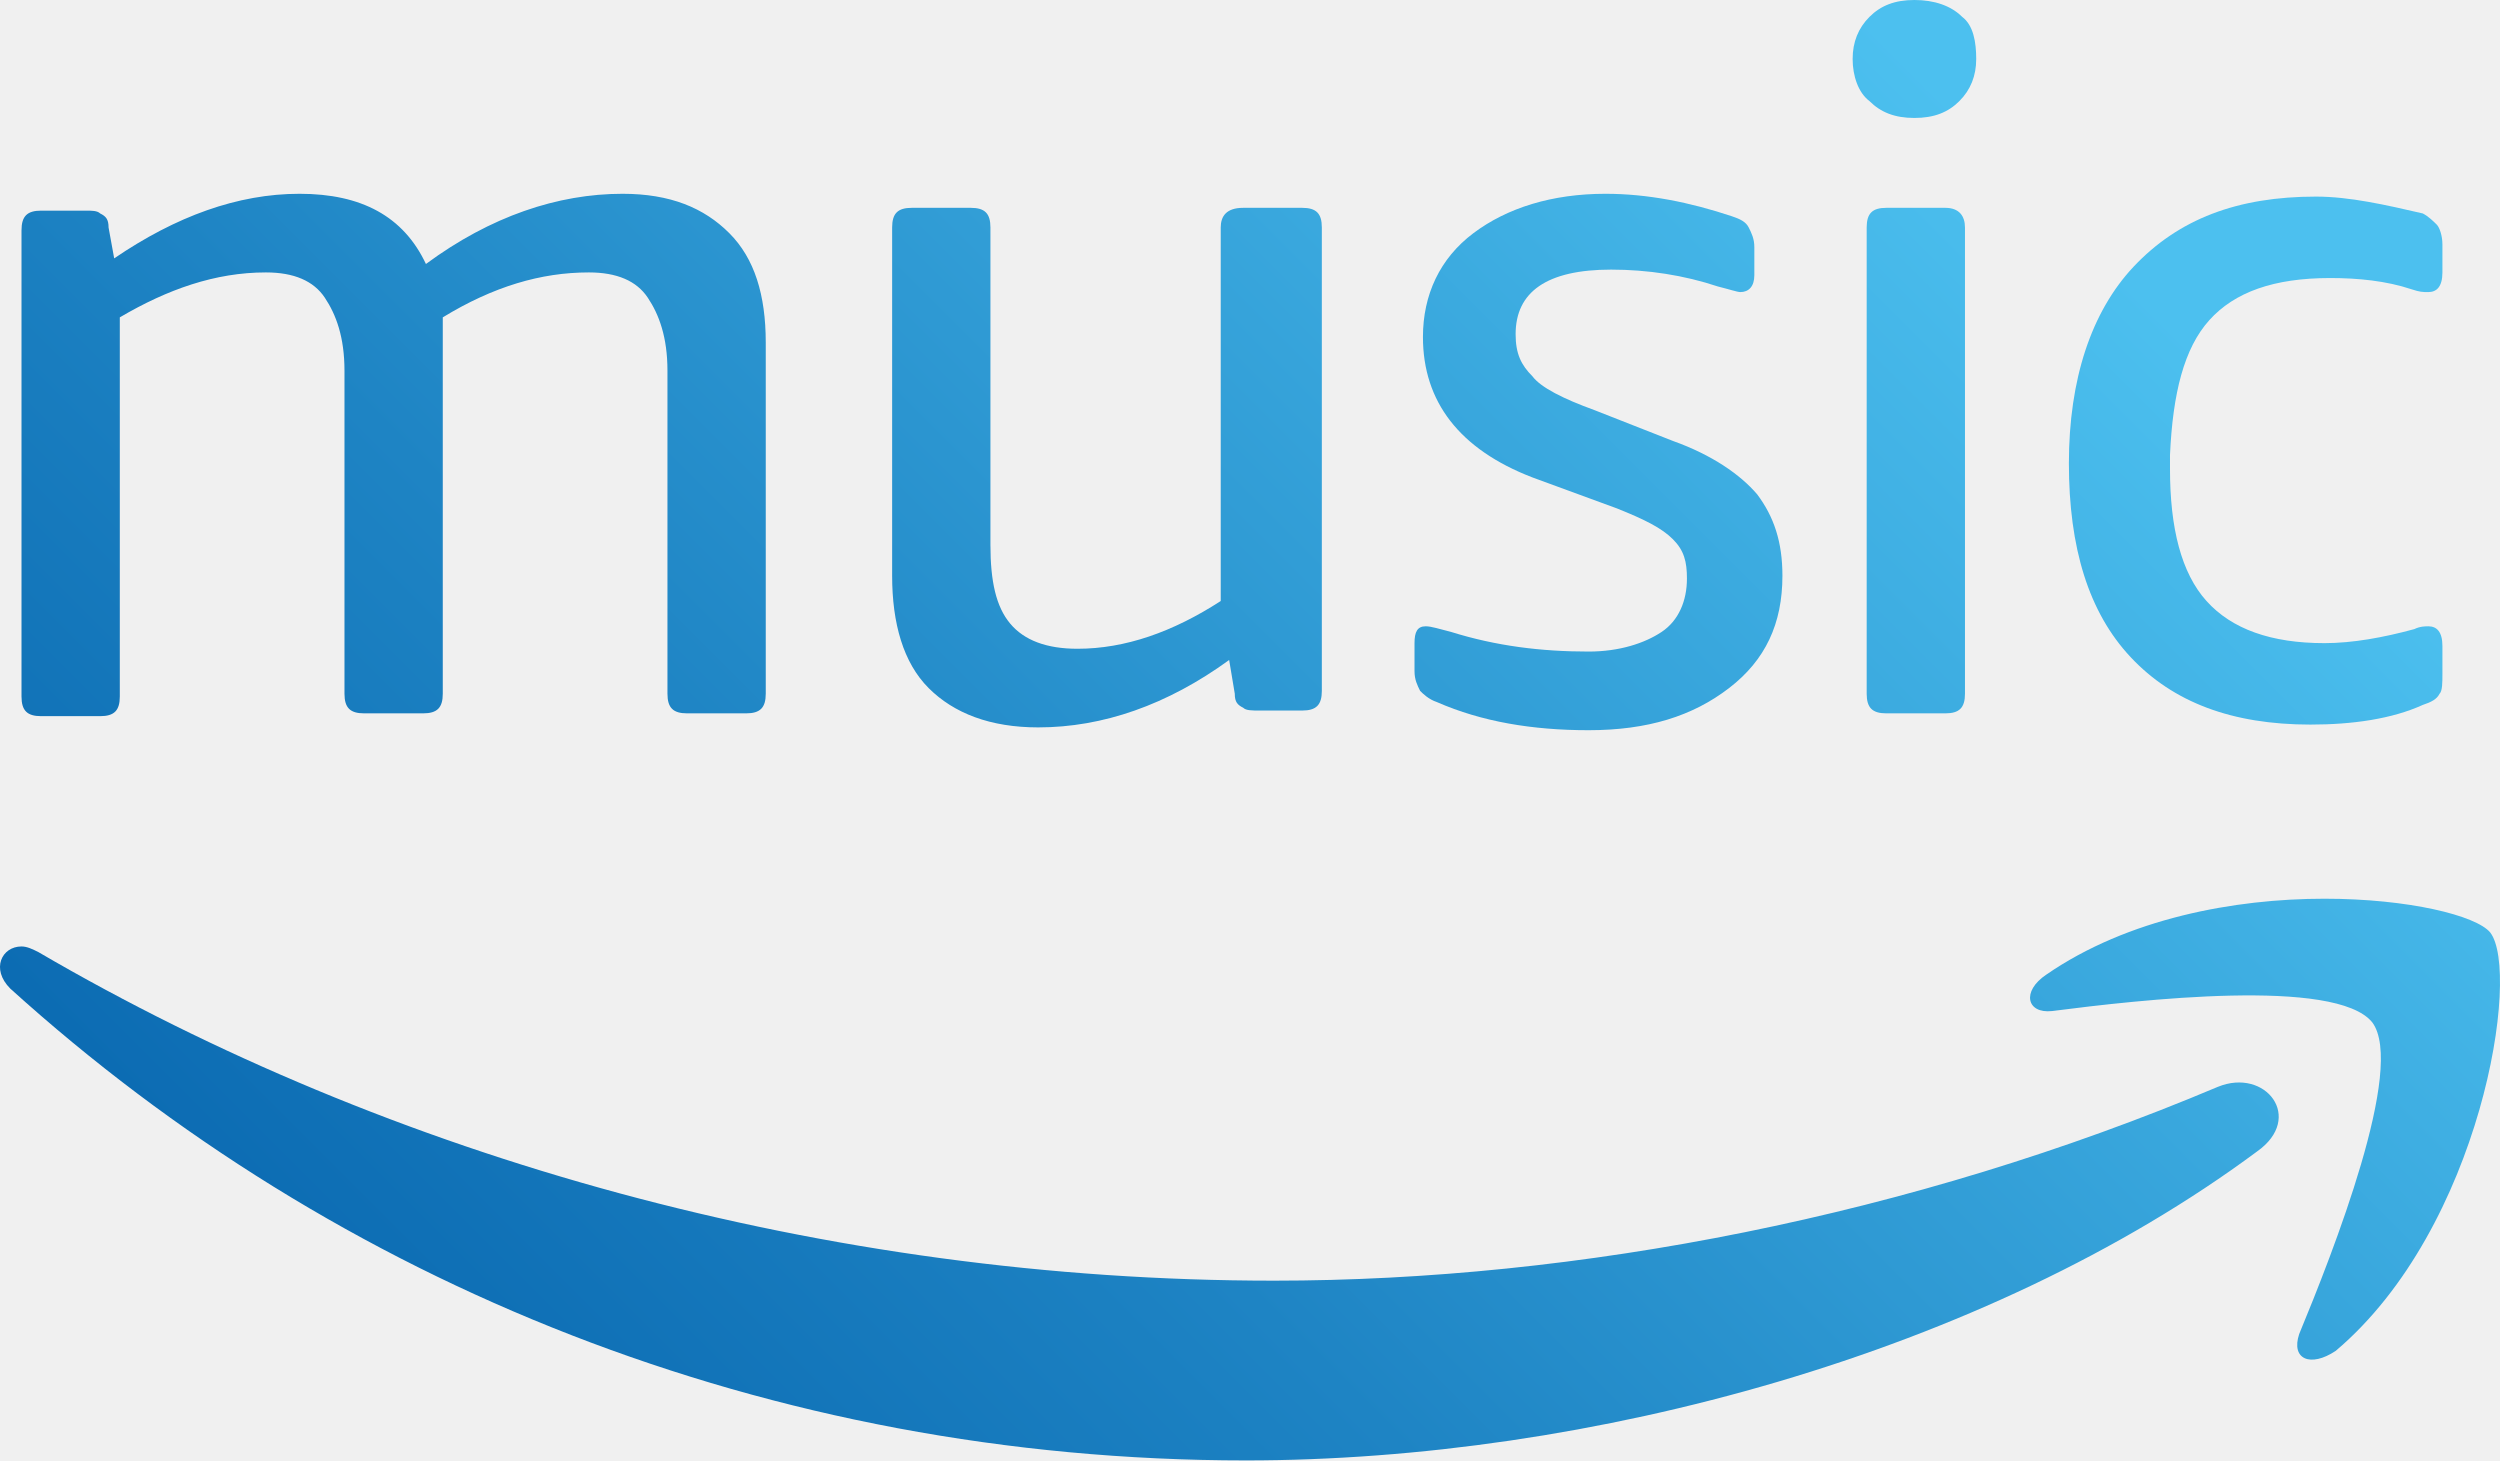
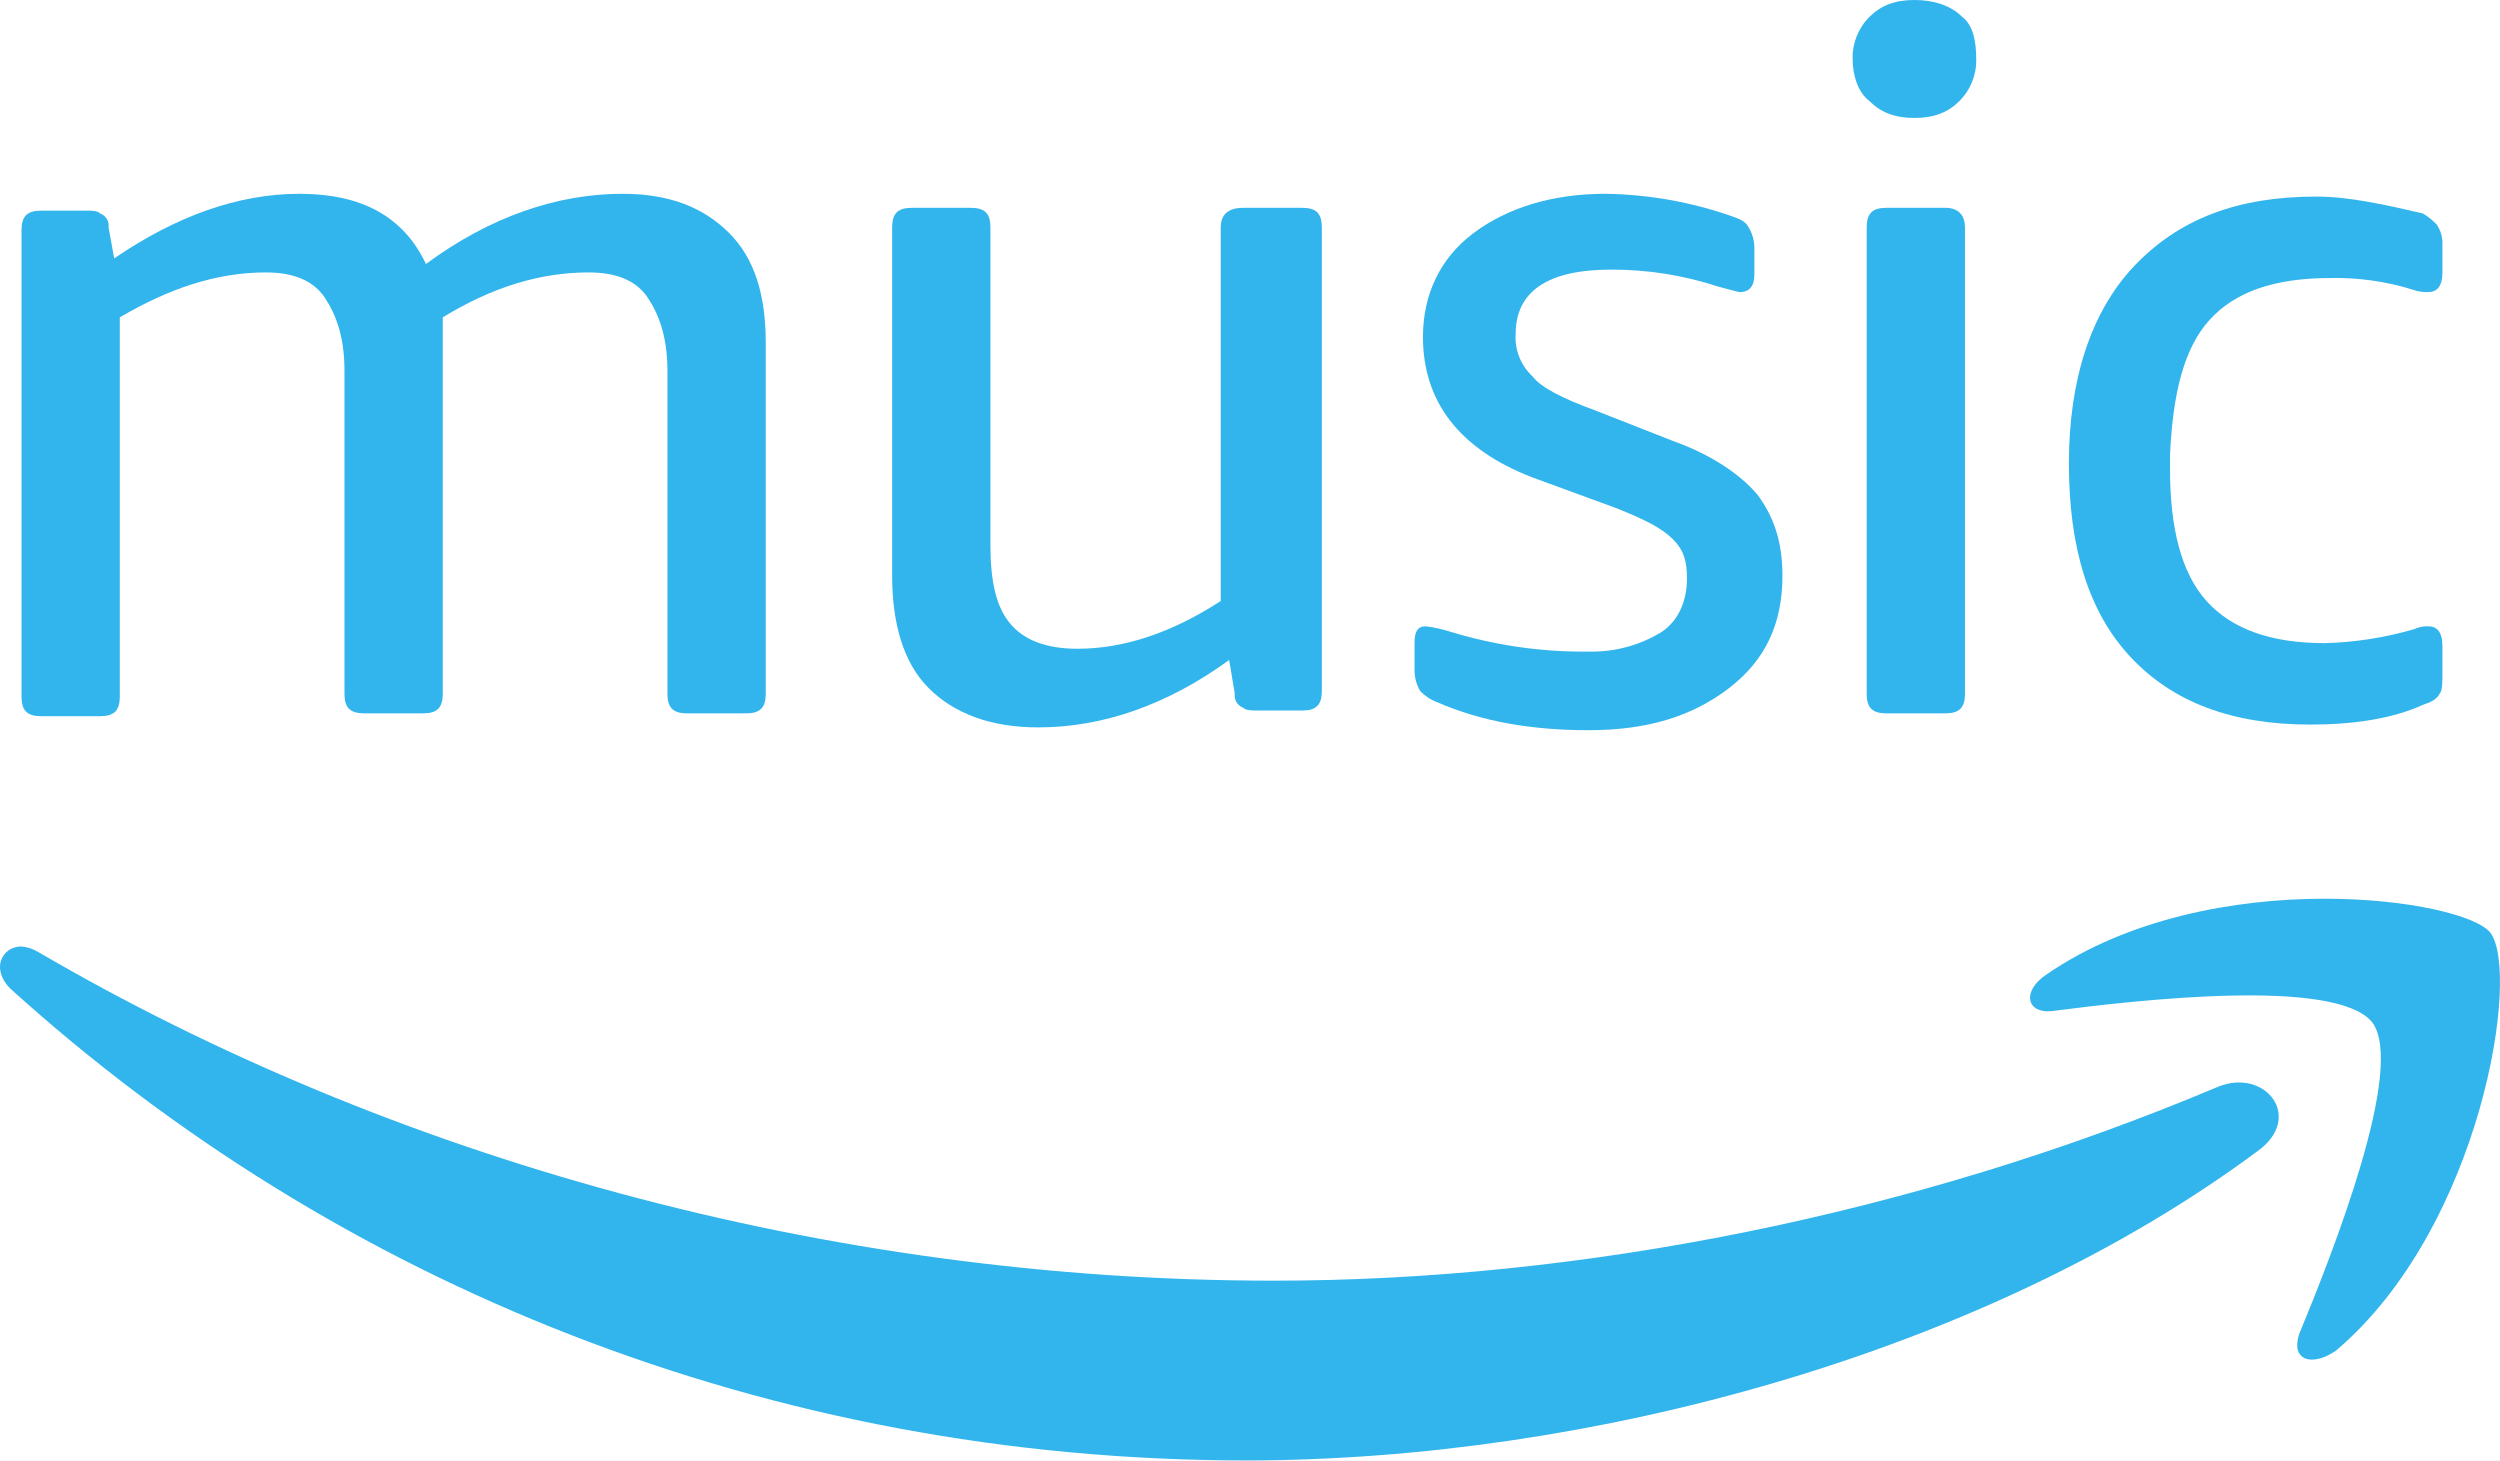
- <svg xmlns="http://www.w3.org/2000/svg" height="52" width="89.016" xml:space="preserve" viewBox="0 0 89.016 52" y="0px" x="0px" id="Layer_1" version="1.1">
-   <defs id="defs928" />
-   <style id="style833" type="text/css">
- 	.st0{fill:url(#SVGID_1_);}
- 	.st1{fill:url(#SVGID_2_);}
- 	.st2{fill:url(#SVGID_3_);}
- 	.st3{fill:url(#SVGID_4_);}
- 	.st4{fill:url(#SVGID_5_);}
- 	.st5{fill:url(#SVGID_6_);}
- 	.st6{fill:url(#SVGID_7_);}
- 	.st7{fill:url(#SVGID_8_);}
-     </style>
-   <g transform="translate(-0.5342289,-18)" id="g923">
-     <linearGradient gradientTransform="matrix(90.9945,-90.9945,-90.9945,-90.9945,64008.539,390.498)" y2="353.358" x2="-349.234" y1="353.358" x1="-349.858" gradientUnits="userSpaceOnUse" id="SVGID_1_">
-       <stop id="stop835" style="stop-color:#0C6CB3" offset="0" />
-       <stop id="stop837" style="stop-color:#1E84C4" offset="0.291" />
-       <stop id="stop839" style="stop-color:#4CC0EF" offset="0.887" />
-       <stop id="stop841" style="stop-color:#4CC0EF" offset="1" />
+ <svg xmlns="http://www.w3.org/2000/svg" xmlns:xlink="http://www.w3.org/1999/xlink" width="496" height="289.75" viewBox="0 0 496 289.75">
+   <defs>
+     <style>.a{clip-path:url(#j);}.b{fill:url(#a);}.c{fill:url(#b);}.d{fill:url(#c);}.e{fill:url(#d);}.f{fill:url(#e);}.g{fill:url(#f);}.h{fill:url(#g);}.i{fill:url(#h);}.j{fill:#fff;}</style>
+     <linearGradient id="a" x1="-24.821" y1="1.684" x2="-24.773" y2="1.684" gradientUnits="objectBoundingBox">
+       <stop offset="0" stop-color="#005ba6" />
+       <stop offset="0.291" stop-color="#0073ba" />
+       <stop offset="0.887" stop-color="#32b5ed" />
+       <stop offset="1" stop-color="#32b5ed" />
    </linearGradient>
-     <path style="fill:url(#SVGID_1_)" id="path844" d="m 59.7,40.5 c -0.6,0.4 -1.5,0.7 -2.6,0.7 -1.7,0 -3.3,-0.2 -4.9,-0.7 -0.4,-0.1 -0.7,-0.2 -0.9,-0.2 -0.3,0 -0.4,0.2 -0.4,0.6 v 1 c 0,0.3 0.1,0.5 0.2,0.7 0.1,0.1 0.3,0.3 0.6,0.4 1.6,0.7 3.4,1 5.4,1 2.1,0 3.7,-0.5 5,-1.5 1.3,-1 1.9,-2.3 1.9,-4 0,-1.2 -0.3,-2.1 -0.9,-2.9 -0.6,-0.7 -1.6,-1.4 -3,-1.9 l -2.8,-1.1 c -1.1,-0.4 -1.9,-0.8 -2.2,-1.2 -0.4,-0.4 -0.6,-0.8 -0.6,-1.5 0,-1.5 1.1,-2.3 3.4,-2.3 1.3,0 2.6,0.2 3.8,0.6 0.4,0.1 0.7,0.2 0.8,0.2 0.3,0 0.5,-0.2 0.5,-0.6 v -1 c 0,-0.3 -0.1,-0.5 -0.2,-0.7 -0.1,-0.2 -0.3,-0.3 -0.6,-0.4 -1.5,-0.5 -3,-0.8 -4.5,-0.8 -1.9,0 -3.5,0.5 -4.7,1.4 -1.2,0.9 -1.8,2.2 -1.8,3.7 0,2.3 1.3,4 3.9,5 l 3,1.1 c 1,0.4 1.6,0.7 2,1.1 0.4,0.4 0.5,0.8 0.5,1.4 0,0.8 -0.3,1.5 -0.9,1.9 z" class="st0" />
-     <linearGradient gradientTransform="matrix(90.9945,-90.9945,-90.9945,-90.9945,64008.539,390.498)" y2="353.454" x2="-349.234" y1="353.454" x1="-349.858" gradientUnits="userSpaceOnUse" id="SVGID_2_">
-       <stop id="stop846" style="stop-color:#0C6CB3" offset="0" />
-       <stop id="stop848" style="stop-color:#1E84C4" offset="0.291" />
-       <stop id="stop850" style="stop-color:#4CC0EF" offset="0.887" />
-       <stop id="stop852" style="stop-color:#4CC0EF" offset="1" />
-     </linearGradient>
-     <path style="fill:url(#SVGID_2_)" id="path855" d="m 44,26.1 v 13.3 c -1.7,1.1 -3.4,1.7 -5.1,1.7 -1.1,0 -1.9,-0.3 -2.4,-0.9 C 36,39.6 35.8,38.7 35.8,37.4 V 26.1 c 0,-0.5 -0.2,-0.7 -0.7,-0.7 H 33 c -0.5,0 -0.7,0.2 -0.7,0.7 v 12.4 c 0,1.7 0.4,3.1 1.3,4 0.9,0.9 2.2,1.4 3.9,1.4 2.3,0 4.6,-0.8 6.8,-2.4 l 0.2,1.2 c 0,0.3 0.1,0.4 0.3,0.5 0.1,0.1 0.3,0.1 0.6,0.1 h 1.5 c 0.5,0 0.7,-0.2 0.7,-0.7 V 26.1 c 0,-0.5 -0.2,-0.7 -0.7,-0.7 h -2.1 c -0.6,0 -0.8,0.3 -0.8,0.7 z" class="st1" />
-     <linearGradient gradientTransform="matrix(90.9945,-90.9945,-90.9945,-90.9945,64008.539,390.498)" y2="353.593" x2="-349.234" y1="353.593" x1="-349.858" gradientUnits="userSpaceOnUse" id="SVGID_3_">
-       <stop id="stop857" style="stop-color:#0C6CB3" offset="0" />
-       <stop id="stop859" style="stop-color:#1E84C4" offset="0.291" />
-       <stop id="stop861" style="stop-color:#4CC0EF" offset="0.887" />
-       <stop id="stop863" style="stop-color:#4CC0EF" offset="1" />
-     </linearGradient>
-     <path style="fill:url(#SVGID_3_)" id="path866" d="m 25,43.4 h 2.1 c 0.5,0 0.7,-0.2 0.7,-0.7 V 30.2 c 0,-1.7 -0.4,-3 -1.3,-3.9 -0.9,-0.9 -2.1,-1.4 -3.8,-1.4 -2.3,0 -4.7,0.8 -7,2.5 -0.8,-1.7 -2.3,-2.5 -4.5,-2.5 -2.2,0 -4.4,0.8 -6.6,2.3 L 4.4,26.1 C 4.4,25.8 4.3,25.7 4.1,25.6 4,25.5 3.8,25.5 3.6,25.5 H 2 c -0.5,0 -0.7,0.2 -0.7,0.7 v 16.6 c 0,0.5 0.2,0.7 0.7,0.7 h 2.1 c 0.5,0 0.7,-0.2 0.7,-0.7 V 29.3 c 1.7,-1 3.4,-1.6 5.2,-1.6 1,0 1.7,0.3 2.1,0.9 0.4,0.6 0.7,1.4 0.7,2.6 v 11.5 c 0,0.5 0.2,0.7 0.7,0.7 h 2.1 c 0.5,0 0.7,-0.2 0.7,-0.7 V 30.4 29.8 c 0,-0.2 0,-0.4 0,-0.5 1.8,-1.1 3.5,-1.6 5.2,-1.6 1,0 1.7,0.3 2.1,0.9 0.4,0.6 0.7,1.4 0.7,2.6 v 11.5 c 0,0.5 0.2,0.7 0.7,0.7 z" class="st2" />
-     <linearGradient gradientTransform="matrix(90.9945,-90.9945,-90.9945,-90.9945,64008.539,390.498)" y2="353.333" x2="-349.234" y1="353.333" x1="-349.858" gradientUnits="userSpaceOnUse" id="SVGID_4_">
-       <stop id="stop868" style="stop-color:#0C6CB3" offset="0" />
-       <stop id="stop870" style="stop-color:#1E84C4" offset="0.291" />
-       <stop id="stop872" style="stop-color:#4CC0EF" offset="0.887" />
-       <stop id="stop874" style="stop-color:#4CC0EF" offset="1" />
-     </linearGradient>
-     <path style="fill:url(#SVGID_4_)" id="path877" d="m 79.5,56.7 c -10.9,4.6 -22.8,6.9 -33.6,6.9 -16,0 -31.5,-4.4 -44,-11.7 -0.2,-0.1 -0.4,-0.2 -0.6,-0.2 -0.7,0 -1.1,0.8 -0.4,1.5 11.6,10.5 27,16.8 44,16.8 12.2,0 26.3,-3.8 36,-11 1.7,-1.2 0.3,-3 -1.4,-2.3 z" class="st3" />
-     <linearGradient gradientTransform="matrix(90.9945,-90.9945,-90.9945,-90.9945,64008.539,390.498)" y2="353.219" x2="-349.234" y1="353.219" x1="-349.858" gradientUnits="userSpaceOnUse" id="SVGID_5_">
-       <stop id="stop879" style="stop-color:#0C6CB3" offset="0" />
-       <stop id="stop881" style="stop-color:#1E84C4" offset="0.291" />
-       <stop id="stop883" style="stop-color:#4CC0EF" offset="0.887" />
-       <stop id="stop885" style="stop-color:#4CC0EF" offset="1" />
-     </linearGradient>
-     <path style="fill:url(#SVGID_5_)" id="path888" d="m 79.2,29.4 c 0.9,-1 2.3,-1.5 4.3,-1.5 1,0 2,0.1 2.9,0.4 0.3,0.1 0.4,0.1 0.6,0.1 0.3,0 0.5,-0.2 0.5,-0.7 v -1 C 87.5,26.4 87.4,26.1 87.3,26 87.2,25.9 87,25.7 86.8,25.6 85.5,25.3 84.2,25 83,25 c -2.8,0 -4.9,0.8 -6.5,2.5 -1.5,1.6 -2.3,4 -2.3,7 0,3 0.7,5.3 2.2,6.9 1.5,1.6 3.6,2.4 6.4,2.4 1.5,0 2.9,-0.2 4,-0.7 0.3,-0.1 0.5,-0.2 0.6,-0.4 0.1,-0.1 0.1,-0.4 0.1,-0.7 v -1 c 0,-0.5 -0.2,-0.7 -0.5,-0.7 -0.1,0 -0.3,0 -0.5,0.1 -1.1,0.3 -2.2,0.5 -3.2,0.5 -1.9,0 -3.3,-0.5 -4.2,-1.5 -0.9,-1 -1.3,-2.6 -1.3,-4.7 v -0.5 c 0.1,-2.2 0.5,-3.8 1.4,-4.8 z" class="st4" />
-     <linearGradient gradientTransform="matrix(90.9945,-90.9945,-90.9945,-90.9945,64008.539,390.498)" y2="353.104" x2="-349.234" y1="353.104" x1="-349.858" gradientUnits="userSpaceOnUse" id="SVGID_6_">
-       <stop id="stop890" style="stop-color:#0C6CB3" offset="0" />
-       <stop id="stop892" style="stop-color:#1E84C4" offset="0.291" />
-       <stop id="stop894" style="stop-color:#4CC0EF" offset="0.887" />
-       <stop id="stop896" style="stop-color:#4CC0EF" offset="1" />
-     </linearGradient>
-     <path style="fill:url(#SVGID_6_)" id="path899" d="M 83.7,66.1 C 88.9,61.7 90.3,52.6 89.2,51.2 88.7,50.6 86.3,50 83.3,50 c -3.2,0 -7,0.7 -9.9,2.7 -0.9,0.6 -0.7,1.4 0.2,1.3 3.1,-0.4 10.1,-1.2 11.4,0.4 1.2,1.6 -1.4,8.2 -2.6,11.1 -0.3,0.9 0.4,1.2 1.3,0.6 z" class="st5" />
-     <linearGradient gradientTransform="matrix(90.9945,-90.9945,-90.9945,-90.9945,64008.539,390.498)" y2="353.296" x2="-349.234" y1="353.296" x1="-349.858" gradientUnits="userSpaceOnUse" id="SVGID_7_">
-       <stop id="stop901" style="stop-color:#0C6CB3" offset="0" />
-       <stop id="stop903" style="stop-color:#1E84C4" offset="0.291" />
-       <stop id="stop905" style="stop-color:#4CC0EF" offset="0.887" />
-       <stop id="stop907" style="stop-color:#4CC0EF" offset="1" />
-     </linearGradient>
-     <path style="fill:url(#SVGID_7_)" id="path910" d="m 69.8,25.4 h -2.1 c -0.5,0 -0.7,0.2 -0.7,0.7 v 16.6 c 0,0.5 0.2,0.7 0.7,0.7 h 2.1 c 0.5,0 0.7,-0.2 0.7,-0.7 V 26.1 c 0,-0.4 -0.2,-0.7 -0.7,-0.7 z" class="st6" />
-     <linearGradient gradientTransform="matrix(90.9945,-90.9945,-90.9945,-90.9945,64008.539,390.498)" y2="353.374" x2="-349.234" y1="353.374" x1="-349.858" gradientUnits="userSpaceOnUse" id="SVGID_8_">
-       <stop id="stop912" style="stop-color:#0C6CB3" offset="0" />
-       <stop id="stop914" style="stop-color:#1E84C4" offset="0.291" />
-       <stop id="stop916" style="stop-color:#4CC0EF" offset="0.887" />
-       <stop id="stop918" style="stop-color:#4CC0EF" offset="1" />
-     </linearGradient>
-     <path style="fill:url(#SVGID_8_)" id="path921" d="M 70.4,18.6 C 70,18.2 69.4,18 68.7,18 c -0.7,0 -1.2,0.2 -1.6,0.6 -0.4,0.4 -0.6,0.9 -0.6,1.5 0,0.6 0.2,1.2 0.6,1.5 0.4,0.4 0.9,0.6 1.6,0.6 0.7,0 1.2,-0.2 1.6,-0.6 0.4,-0.4 0.6,-0.9 0.6,-1.5 0,-0.6 -0.1,-1.2 -0.5,-1.5 z" class="st7" />
+     <linearGradient id="b" x1="-20.036" y1="1.706" x2="-19.995" y2="1.706" xlink:href="#a" />
+     <linearGradient id="c" x1="-10.398" y1="1.717" x2="-10.374" y2="1.717" xlink:href="#a" />
+     <linearGradient id="d" x1="-3.387" y1="0.295" x2="-3.379" y2="0.295" xlink:href="#a" />
+     <linearGradient id="e" x1="-26.199" y1="1.713" x2="-26.152" y2="1.713" xlink:href="#a" />
+     <linearGradient id="f" x1="-20.741" y1="0.446" x2="-20.703" y2="0.446" xlink:href="#a" />
+     <linearGradient id="g" x1="-97.495" y1="1.763" x2="-97.317" y2="1.763" xlink:href="#a" />
+     <linearGradient id="h" x1="-77.442" y1="9.297" x2="-77.3" y2="9.297" xlink:href="#a" />
+     <clipPath id="j">
+       <rect width="496" height="289.75" />
+     </clipPath>
+   </defs>
+   <g id="i" class="a">
+     <rect class="j" width="496" height="289.75" />
+     <g transform="translate(-2307 -700.127)">
+       <path class="b" d="M2636.674,825.5a26.347,26.347,0,0,1-14.488,3.9,89.916,89.916,0,0,1-27.3-3.9,28.285,28.285,0,0,0-5.014-1.115c-1.672,0-2.229,1.115-2.229,3.344V833.3a8.056,8.056,0,0,0,1.114,3.9,8.572,8.572,0,0,0,3.343,2.229c8.916,3.9,18.945,5.572,30.089,5.572,11.7,0,20.617-2.786,27.86-8.358s10.587-12.816,10.587-22.288c0-6.687-1.671-11.7-5.015-16.159-3.343-3.9-8.915-7.8-16.716-10.587l-15.6-6.129c-6.13-2.229-10.587-4.458-12.259-6.687a10.509,10.509,0,0,1-3.343-8.358c0-8.358,6.129-12.815,18.945-12.815a67.355,67.355,0,0,1,21.174,3.343c2.228.557,3.9,1.114,4.457,1.114,1.672,0,2.786-1.114,2.786-3.343v-5.572a8.053,8.053,0,0,0-1.114-3.9c-.557-1.115-1.672-1.672-3.343-2.229a79.315,79.315,0,0,0-25.074-4.458c-10.587,0-19.5,2.786-26.189,7.8s-10.03,12.258-10.03,20.617c0,12.815,7.244,22.288,21.731,27.86l16.716,6.129c5.572,2.229,8.916,3.9,11.144,6.129s2.786,4.458,2.786,7.8C2641.688,819.369,2640.017,823.269,2636.674,825.5Z" />
+       <path class="c" d="M2549.193,745.261v74.108c-9.473,6.129-18.945,9.472-28.418,9.472q-9.193,0-13.373-5.015c-2.786-3.343-3.9-8.358-3.9-15.6V745.261c0-2.786-1.114-3.9-3.9-3.9h-11.7c-2.786,0-3.9,1.115-3.9,3.9v69.093c0,9.472,2.229,17.273,7.244,22.288s12.258,7.8,21.73,7.8c12.816,0,25.632-4.458,37.89-13.373l1.115,6.686a2.574,2.574,0,0,0,1.671,2.786c.557.558,1.672.558,3.344.558h8.358c2.786,0,3.9-1.115,3.9-3.9V745.261c0-2.786-1.114-3.9-3.9-3.9h-11.7C2550.307,741.36,2549.193,743.032,2549.193,745.261Z" />
+       <path class="d" d="M2443.324,841.657h11.7c2.786,0,3.9-1.115,3.9-3.9v-69.65c0-9.473-2.229-16.716-7.244-21.731s-11.7-7.8-21.174-7.8c-12.815,0-26.188,4.458-39,13.93-4.457-9.472-12.816-13.93-25.074-13.93s-24.517,4.458-36.775,12.816l-1.115-6.129a2.574,2.574,0,0,0-1.671-2.786c-.558-.558-1.672-.558-2.786-.558h-8.916c-2.786,0-3.9,1.115-3.9,3.9v92.5c0,2.786,1.114,3.9,3.9,3.9h11.7c2.786,0,3.9-1.114,3.9-3.9V763.091c9.472-5.572,18.945-8.915,28.975-8.915q8.358,0,11.7,5.015c2.229,3.343,3.9,7.8,3.9,14.487v64.078c0,2.786,1.115,3.9,3.9,3.9h11.7c2.786,0,3.9-1.115,3.9-3.9V763.091c10.03-6.129,19.5-8.915,28.975-8.915q8.358,0,11.7,5.015c2.229,3.343,3.9,7.8,3.9,14.487v64.078C2439.424,840.542,2440.538,841.657,2443.324,841.657Z" />
+       <path class="e" d="M2747,915.765c-60.735,25.631-127.043,38.447-187.22,38.447-89.153,0-175.519-24.517-245.17-65.193a7.921,7.921,0,0,0-3.343-1.114c-3.9,0-6.129,4.457-2.229,8.358,64.636,58.506,150.445,93.61,245.17,93.61,67.978,0,146.544-21.174,200.593-61.293C2764.273,921.894,2756.472,911.864,2747,915.765Z" />
+       <path class="f" d="M2745.328,763.648c5.015-5.572,12.816-8.358,23.96-8.358a51.51,51.51,0,0,1,16.159,2.229,8.282,8.282,0,0,0,3.343.557c1.672,0,2.786-1.114,2.786-3.9V748.6a6.5,6.5,0,0,0-1.114-3.9,12.176,12.176,0,0,0-2.786-2.228c-7.244-1.672-14.488-3.344-21.174-3.344-15.6,0-27.3,4.458-36.218,13.93-8.358,8.916-12.816,22.289-12.816,39.005s3.9,29.531,12.258,38.447,20.06,13.373,35.662,13.373c8.358,0,16.158-1.115,22.288-3.9,1.671-.557,2.786-1.114,3.343-2.229.557-.557.557-2.228.557-3.9v-5.572c0-2.786-1.114-3.9-2.786-3.9a6.051,6.051,0,0,0-2.786.558,69.579,69.579,0,0,1-17.83,2.786q-15.881,0-23.4-8.358c-5.015-5.572-7.244-14.488-7.244-26.189v-2.786C2738.085,778.136,2740.313,769.22,2745.328,763.648Z" />
+       <path class="g" d="M2770.4,968.142c28.975-24.517,36.776-75.223,30.647-83.023-2.786-3.344-16.159-6.687-32.875-6.687-17.831,0-39.005,3.9-55.164,15.045-5.014,3.343-3.9,7.8,1.115,7.243,17.273-2.228,56.277-6.686,63.521,2.229,6.686,8.915-7.8,45.691-14.487,61.85C2761.487,969.814,2765.388,971.485,2770.4,968.142Z" />
+       <path class="h" d="M2692.951,741.36h-11.7c-2.786,0-3.9,1.115-3.9,3.9v92.495c0,2.786,1.115,3.9,3.9,3.9h11.7c2.786,0,3.9-1.115,3.9-3.9V745.261C2696.852,743.032,2695.737,741.36,2692.951,741.36Z" />
+       <path class="i" d="M2696.294,703.47c-2.228-2.228-5.572-3.343-9.472-3.343s-6.687,1.115-8.915,3.343a11.34,11.34,0,0,0-3.344,8.358c0,3.344,1.115,6.687,3.344,8.358,2.228,2.229,5.014,3.344,8.915,3.344s6.686-1.115,8.915-3.344a11.336,11.336,0,0,0,3.343-8.358C2699.08,708.485,2698.523,705.142,2696.294,703.47Z" />
+     </g>
  </g>
</svg>
